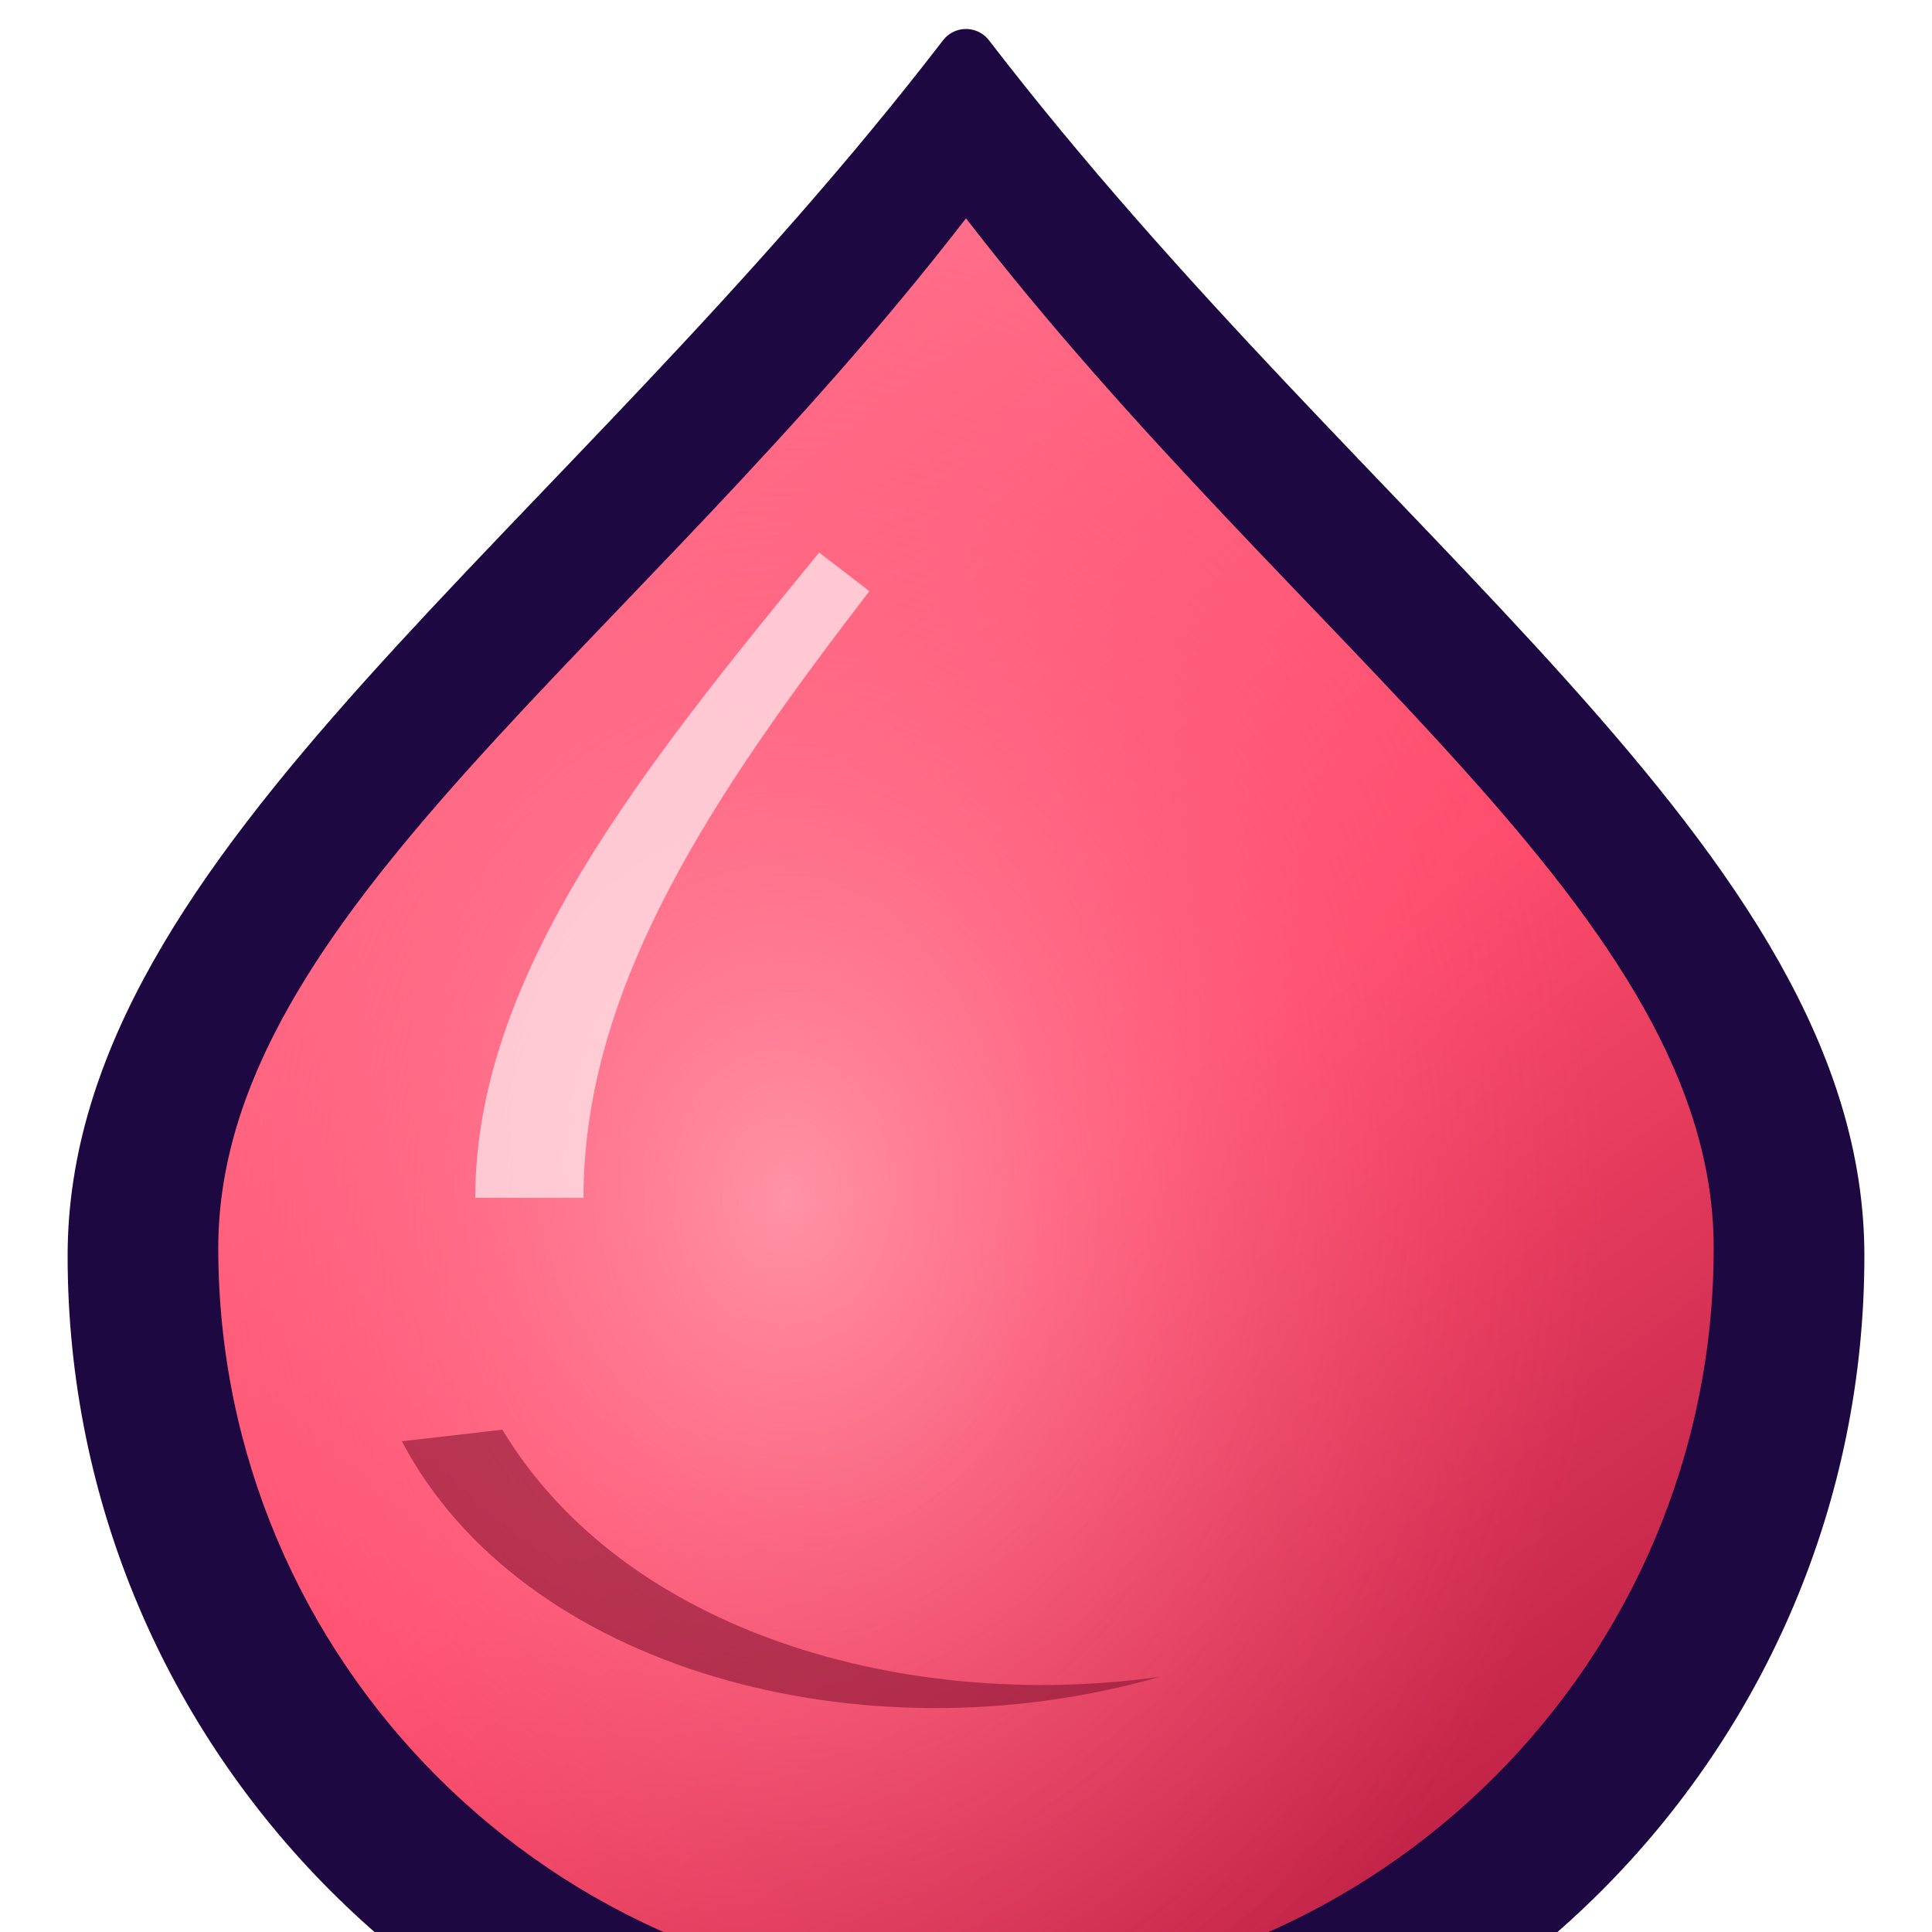
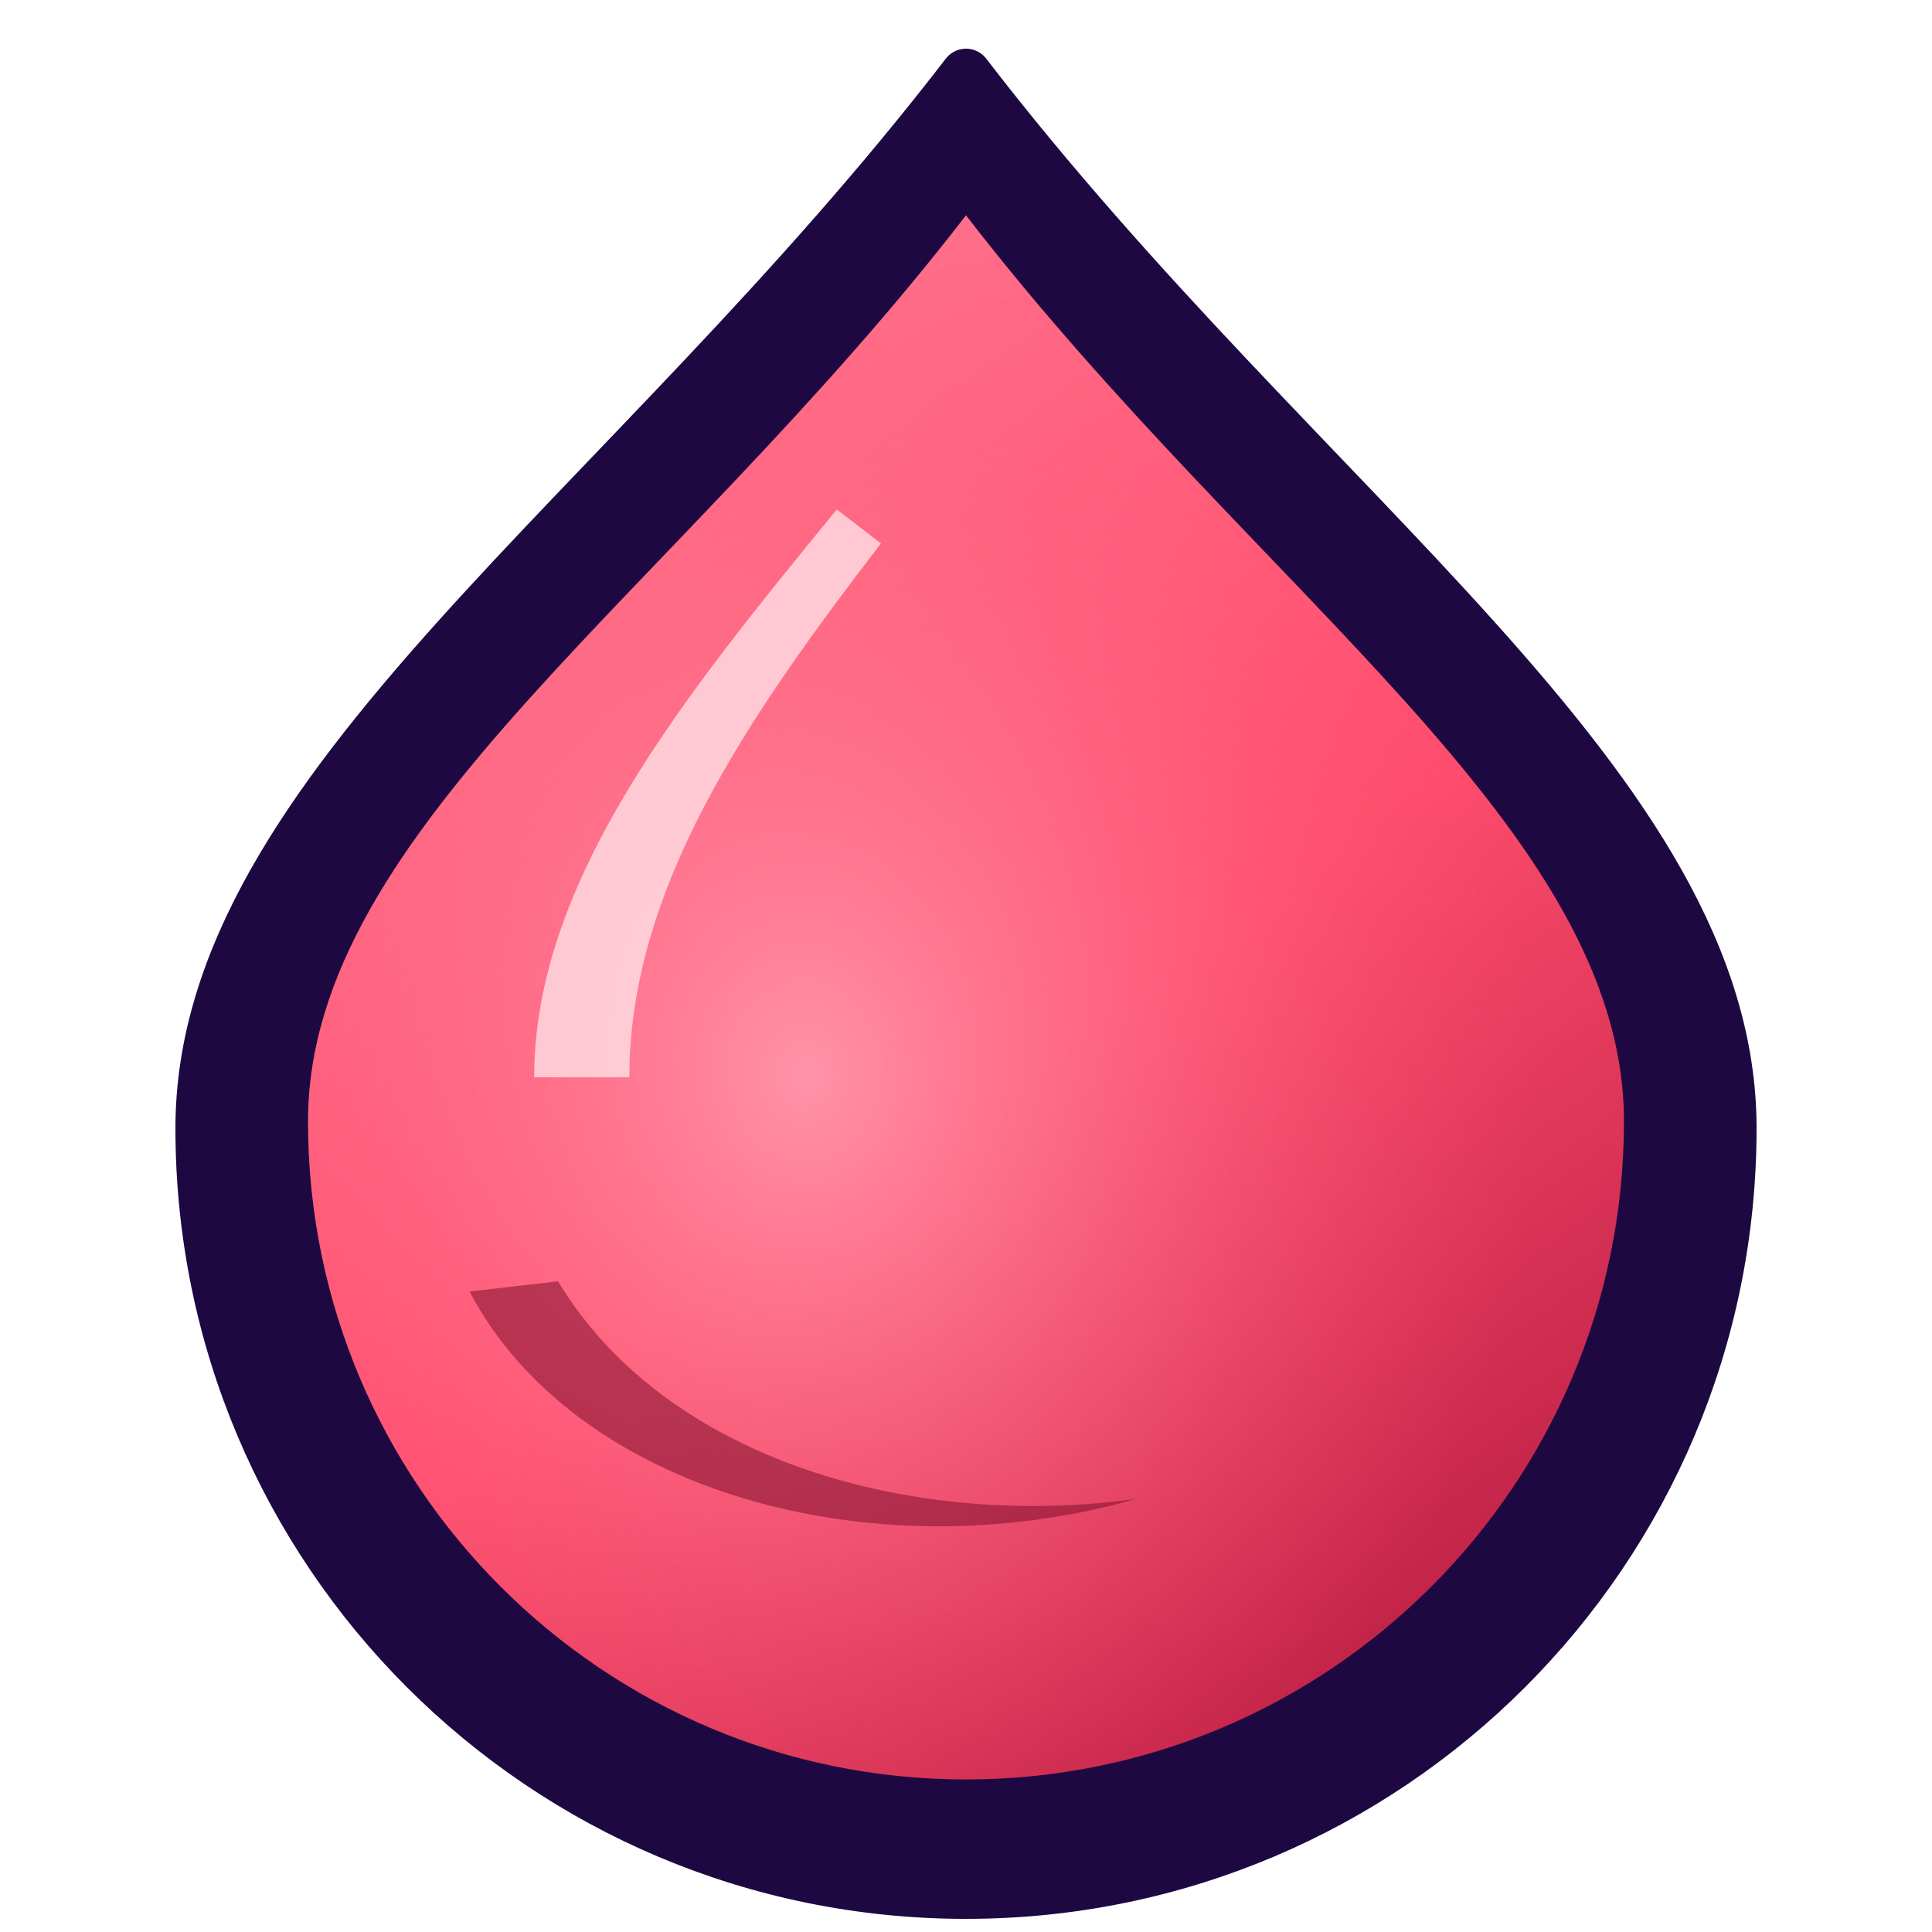
<svg xmlns="http://www.w3.org/2000/svg" viewBox="0 0 100 100">
  <defs>
    <linearGradient id="badge-drop-b" x1="0.2" y1="0" x2="0.8" y2="1">
      <stop offset="0" stop-color="#ff7a93" />
      <stop offset="0.55" stop-color="#ff4d6d" />
      <stop offset="1" stop-color="#b81d42" />
    </linearGradient>
    <radialGradient id="badge-drop-g" cx="0.38" cy="0.55" r="0.55">
      <stop offset="0" stop-color="#ff9aad" stop-opacity="0.9" />
      <stop offset="1" stop-color="#ff4d6d" stop-opacity="0" />
    </radialGradient>
  </defs>
-   <path d="M50 3C70 29 95 45 95 65A45 45 0 0 1 5 65C5 45 30 29 50 3Z" fill="#1d0842" stroke="#1d0842" stroke-width="3" stroke-linejoin="round" />
-   <path d="M50 11.3C67.2 33.6 88.7 47.4 88.7 64.6A38.7 38.7 0 0 1 11.3 64.6C11.3 47.4 32.8 33.6 50 11.3Z" fill="url(#badge-drop-b)" />
-   <path d="M50 11.3C67.2 33.6 88.7 47.4 88.7 64.6A38.7 38.7 0 0 1 11.3 64.6C11.3 47.4 32.8 33.6 50 11.3Z" fill="url(#badge-drop-g)" />
-   <path d="M24.6 62C24.6 50.4 33.4 39.6 42.4 28.6L45 30.6C37 41 30.2 51 30.2 62Z" fill="#ffe0e6" fill-opacity="0.8" />
-   <path d="M20.8 74.6C27 86.4 44.6 91.2 60 86.8 47 88.6 32.4 84.6 26 74Z" fill="#7d0f2c" fill-opacity="0.55" />
+   <g transform="translate(6 1.2) scale(0.88)">
+     <path d="M50 3C70 29 95 45 95 65A45 45 0 0 1 5 65C5 45 30 29 50 3Z" fill="#1d0842" stroke="#1d0842" stroke-width="3" stroke-linejoin="round" />
+     <path d="M50 11.3C67.2 33.6 88.7 47.4 88.7 64.6A38.7 38.7 0 0 1 11.3 64.6C11.3 47.4 32.8 33.6 50 11.3Z" fill="url(#badge-drop-b)" />
+     <path d="M50 11.3C67.2 33.6 88.7 47.4 88.7 64.6A38.7 38.7 0 0 1 11.3 64.6C11.3 47.4 32.8 33.6 50 11.3Z" fill="url(#badge-drop-g)" />
+     <path d="M24.6 62C24.6 50.4 33.4 39.6 42.4 28.6L45 30.6C37 41 30.2 51 30.2 62Z" fill="#ffe0e6" fill-opacity="0.8" />
+     <path d="M20.8 74.6C27 86.4 44.6 91.2 60 86.8 47 88.6 32.4 84.6 26 74Z" fill="#7d0f2c" fill-opacity="0.55" />
+   </g>
</svg>
